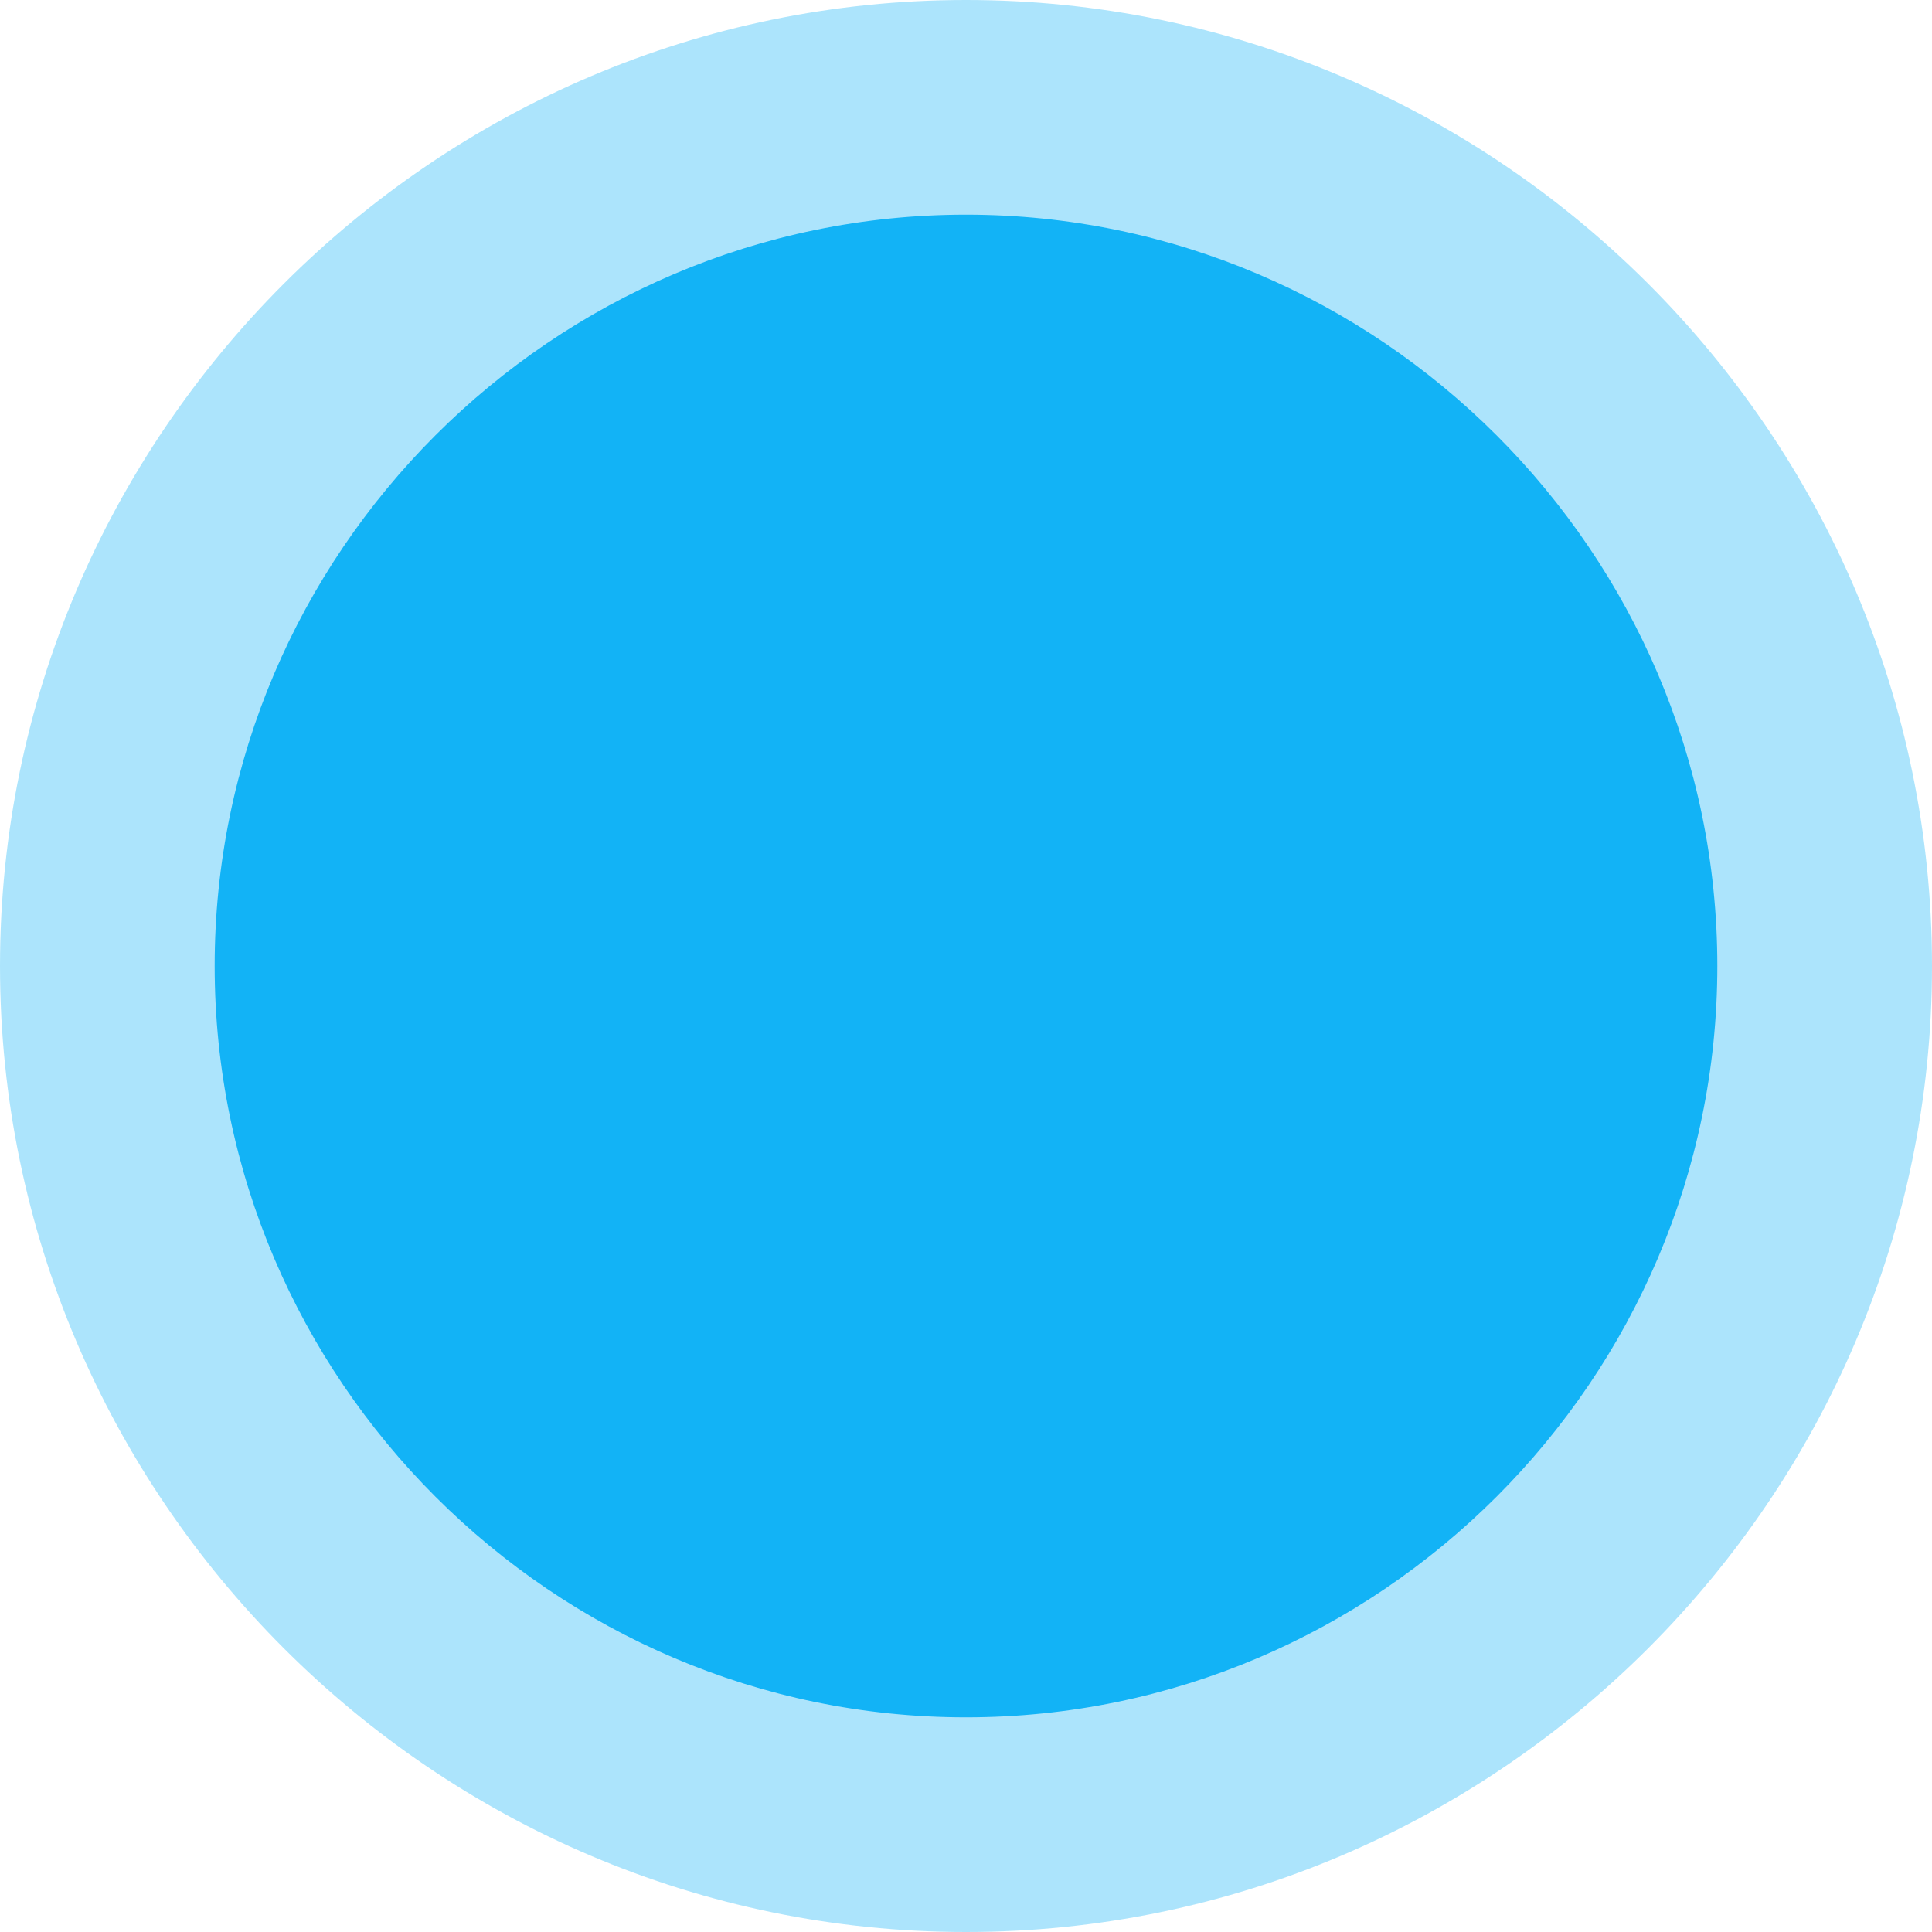
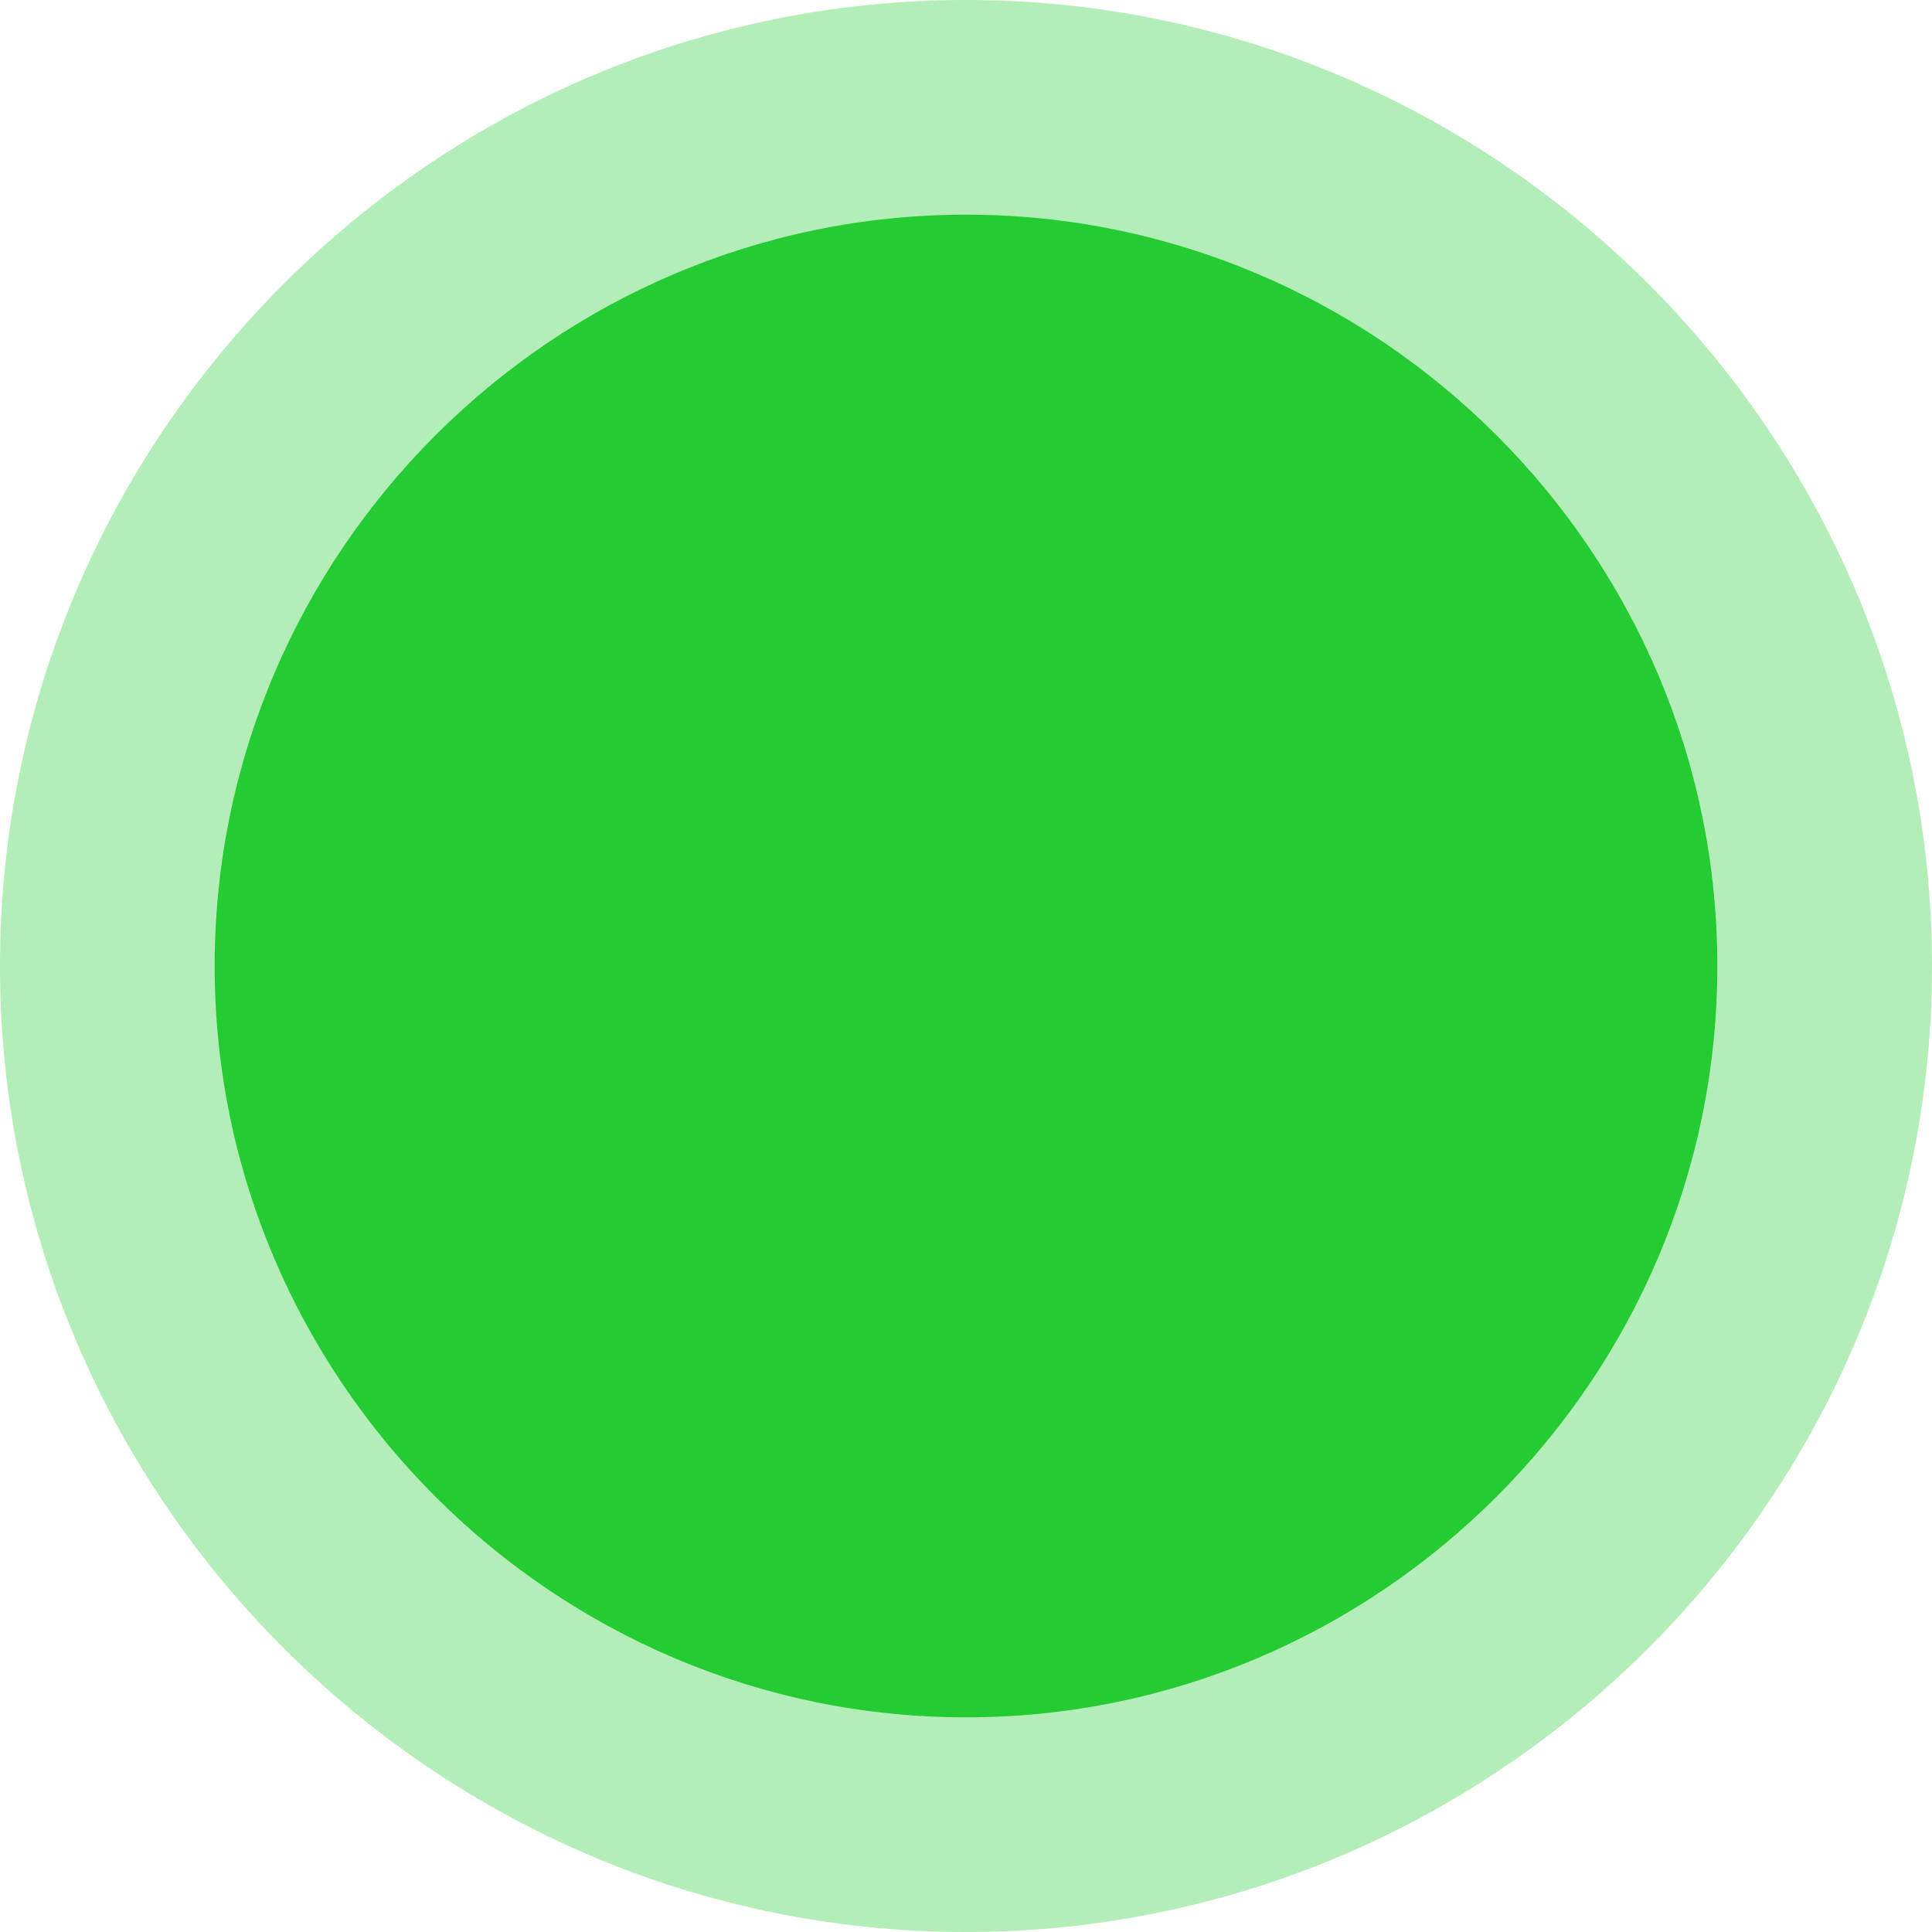
<svg xmlns="http://www.w3.org/2000/svg" version="1.1" id="图层_1" x="0px" y="0px" viewBox="0 0 36 36" style="enable-background:new 0 0 36 36;" xml:space="preserve">
  <style type="text/css">
	.st0{fill:none;}
- 	.st1{opacity:0.349;fill-rule:evenodd;clip-rule:evenodd;fill:#12B3F6;enable-background:new    ;}
- 	.st2{fill-rule:evenodd;clip-rule:evenodd;fill:#12B3F6;}
+ 	.st1{opacity:0.349;fill-rule:evenodd;clip-rule:evenodd;fill:#25CB32;enable-background:new    ;}
+ 	.st2{fill-rule:evenodd;clip-rule:evenodd;fill:#25CB32;}
</style>
  <g>
    <rect y="0" class="st0" width="36" height="36" />
    <path class="st1" d="M18,0c9.9,0,18,8.1,18,18s-8.1,18-18,18S0,27.9,0,18S8.1,0,18,0z" />
    <path class="st2" d="M18,4c7.7,0,14,6.3,14,14s-6.3,14-14,14S4,25.7,4,18S10.3,4,18,4z" />
  </g>
</svg>
